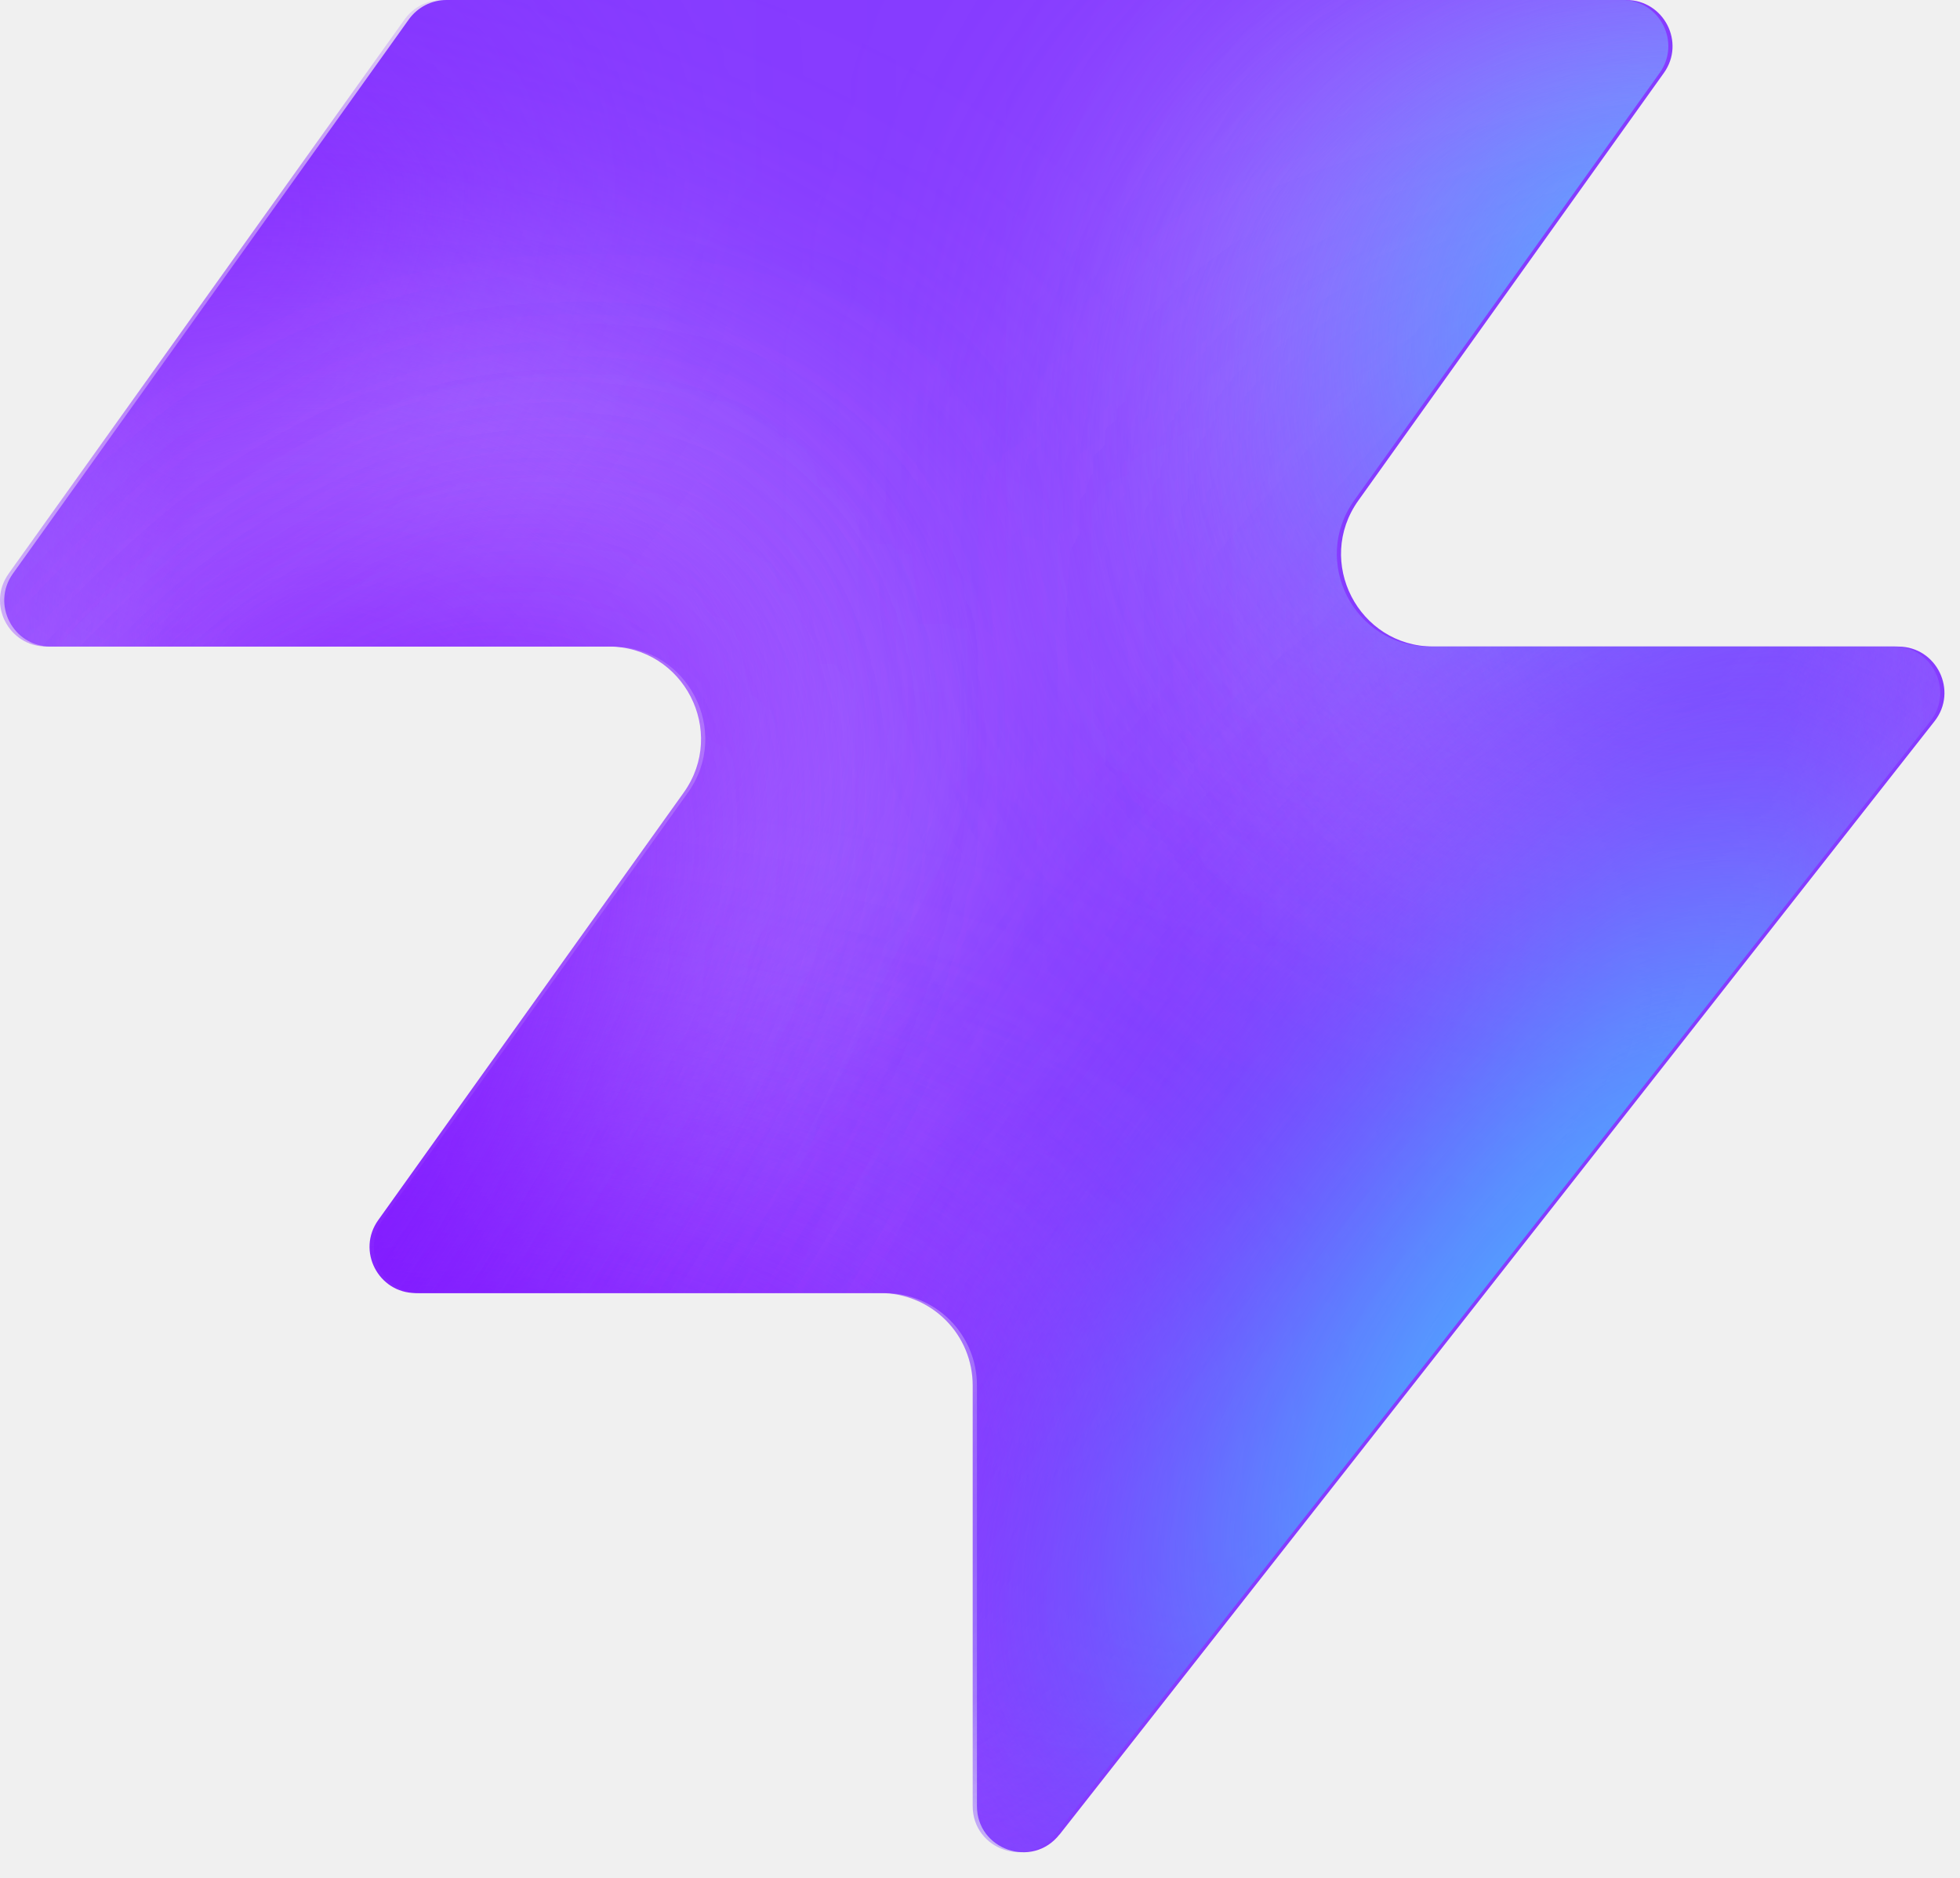
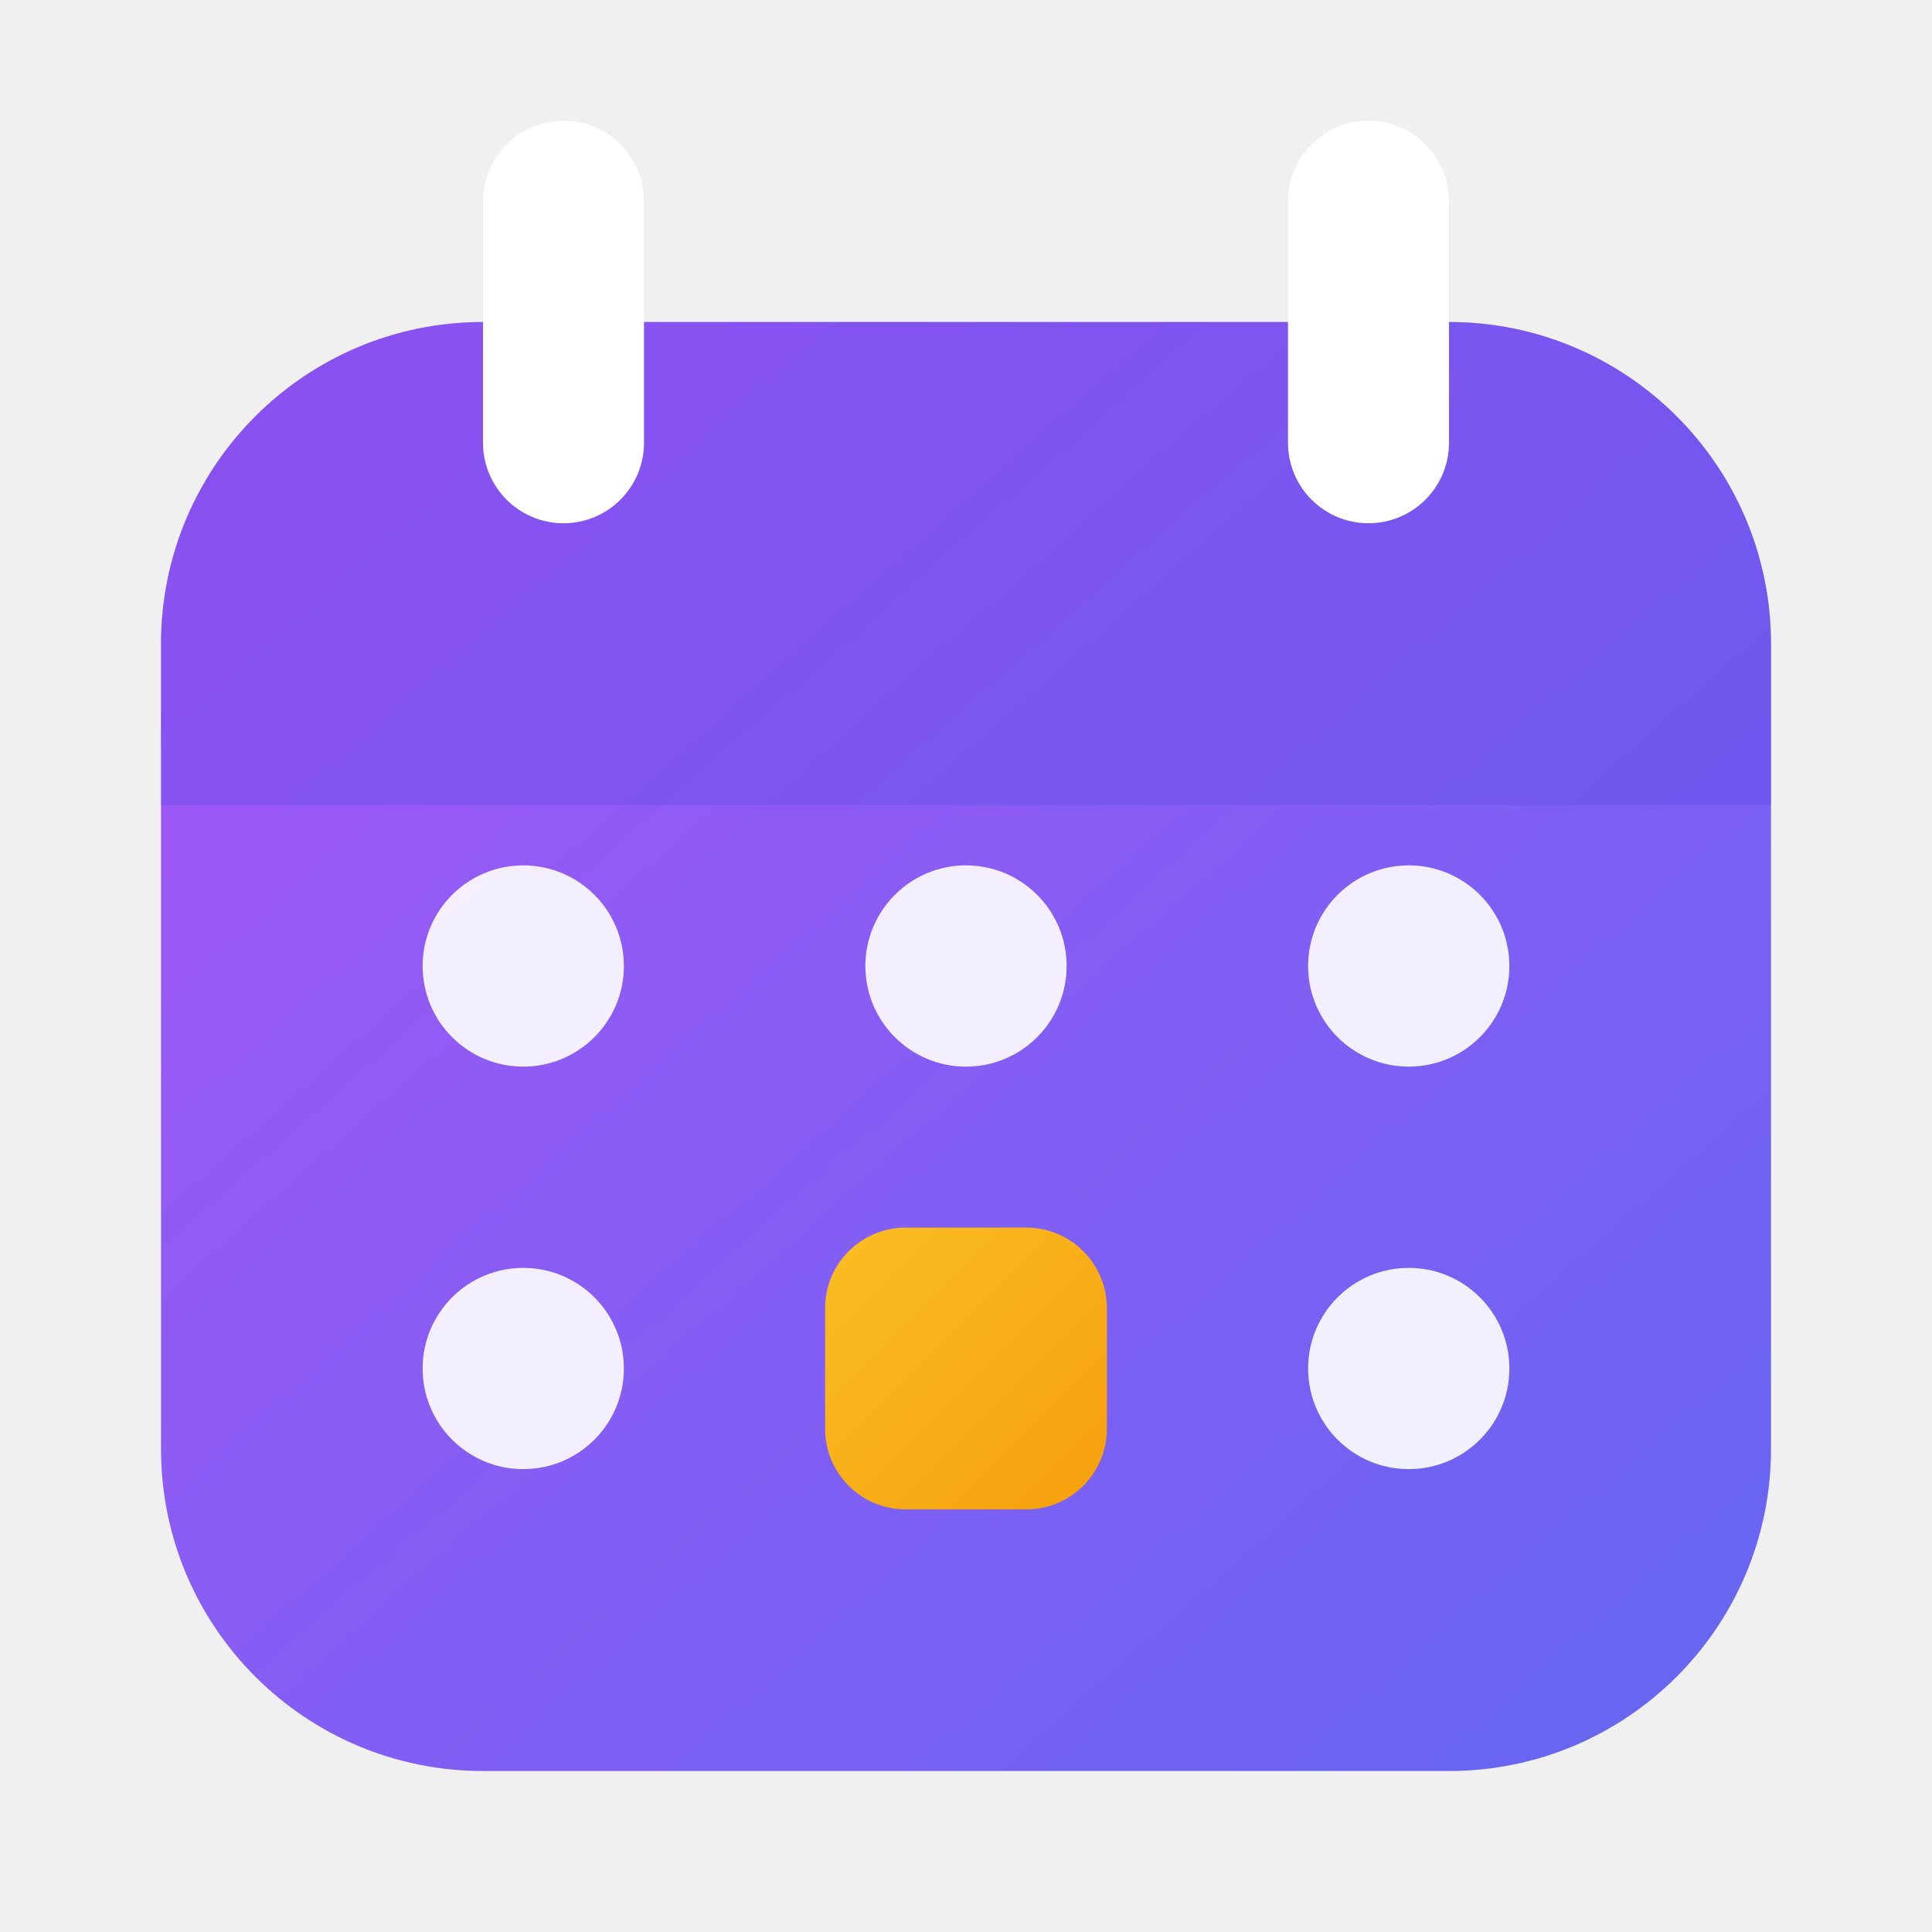
- <svg xmlns="http://www.w3.org/2000/svg" width="48" height="46" fill="none" viewBox="0 0 48 46">
-   <path fill="#863bff" d="M25.946 44.938c-.664.845-2.021.375-2.021-.698V33.937a2.26 2.26 0 0 0-2.262-2.262H10.287c-.92 0-1.456-1.04-.92-1.788l7.48-10.471c1.07-1.497 0-3.578-1.842-3.578H1.237c-.92 0-1.456-1.04-.92-1.788L10.013.474c.214-.297.556-.474.92-.474h28.894c.92 0 1.456 1.04.92 1.788l-7.48 10.471c-1.07 1.498 0 3.579 1.842 3.579h11.377c.943 0 1.473 1.088.89 1.83L25.947 44.94z" style="fill:#863bff;fill:color(display-p3 .525 .23 1);fill-opacity:1" />
-   <mask id="a" width="48" height="46" x="0" y="0" maskUnits="userSpaceOnUse" style="mask-type:alpha">
-     <path fill="#000" d="M25.842 44.938c-.664.844-2.021.375-2.021-.698V33.937a2.26 2.26 0 0 0-2.262-2.262H10.183c-.92 0-1.456-1.04-.92-1.788l7.48-10.471c1.07-1.498 0-3.579-1.842-3.579H1.133c-.92 0-1.456-1.04-.92-1.787L9.91.473c.214-.297.556-.474.92-.474h28.894c.92 0 1.456 1.04.92 1.788l-7.48 10.471c-1.07 1.498 0 3.578 1.842 3.578h11.377c.943 0 1.473 1.088.89 1.832L25.843 44.94z" style="fill:#000;fill-opacity:1" />
-   </mask>
-   <g mask="url(#a)">
-     <g filter="url(#b)">
-       <ellipse cx="5.508" cy="14.704" fill="#ede6ff" rx="5.508" ry="14.704" style="fill:#ede6ff;fill:color(display-p3 .927 .903 1);fill-opacity:1" transform="matrix(.00324 1 1 -.00324 -4.47 31.516)" />
-     </g>
-     <g filter="url(#c)">
-       <ellipse cx="10.399" cy="29.851" fill="#ede6ff" rx="10.399" ry="29.851" style="fill:#ede6ff;fill:color(display-p3 .927 .903 1);fill-opacity:1" transform="matrix(.00324 1 1 -.00324 -39.328 7.883)" />
-     </g>
-     <g filter="url(#d)">
-       <ellipse cx="5.508" cy="30.487" fill="#7e14ff" rx="5.508" ry="30.487" style="fill:#7e14ff;fill:color(display-p3 .492 .077 1);fill-opacity:1" transform="rotate(89.814 -25.913 -14.639)scale(1 -1)" />
-     </g>
-     <g filter="url(#e)">
-       <ellipse cx="5.508" cy="30.599" fill="#7e14ff" rx="5.508" ry="30.599" style="fill:#7e14ff;fill:color(display-p3 .492 .077 1);fill-opacity:1" transform="rotate(89.814 -32.644 -3.334)scale(1 -1)" />
-     </g>
-     <g filter="url(#f)">
-       <ellipse cx="5.508" cy="30.599" fill="#7e14ff" rx="5.508" ry="30.599" style="fill:#7e14ff;fill:color(display-p3 .492 .077 1);fill-opacity:1" transform="matrix(.00324 1 1 -.00324 -34.34 30.47)" />
-     </g>
-     <g filter="url(#g)">
-       <ellipse cx="14.072" cy="22.078" fill="#ede6ff" rx="14.072" ry="22.078" style="fill:#ede6ff;fill:color(display-p3 .927 .903 1);fill-opacity:1" transform="rotate(93.35 24.506 48.493)scale(-1 1)" />
-     </g>
-     <g filter="url(#h)">
-       <ellipse cx="3.47" cy="21.501" fill="#7e14ff" rx="3.47" ry="21.501" style="fill:#7e14ff;fill:color(display-p3 .492 .077 1);fill-opacity:1" transform="rotate(89.009 28.708 47.59)scale(-1 1)" />
-     </g>
-     <g filter="url(#i)">
-       <ellipse cx="3.47" cy="21.501" fill="#7e14ff" rx="3.47" ry="21.501" style="fill:#7e14ff;fill:color(display-p3 .492 .077 1);fill-opacity:1" transform="rotate(89.009 28.708 47.59)scale(-1 1)" />
-     </g>
-     <g filter="url(#j)">
-       <ellipse cx=".387" cy="8.972" fill="#7e14ff" rx="4.407" ry="29.108" style="fill:#7e14ff;fill:color(display-p3 .492 .077 1);fill-opacity:1" transform="rotate(39.51 .387 8.972)" />
-     </g>
-     <g filter="url(#k)">
-       <ellipse cx="47.523" cy="-6.092" fill="#7e14ff" rx="4.407" ry="29.108" style="fill:#7e14ff;fill:color(display-p3 .492 .077 1);fill-opacity:1" transform="rotate(37.892 47.523 -6.092)" />
-     </g>
-     <g filter="url(#l)">
-       <ellipse cx="41.412" cy="6.333" fill="#47bfff" rx="5.971" ry="9.665" style="fill:#47bfff;fill:color(display-p3 .28 .748 1);fill-opacity:1" transform="rotate(37.892 41.412 6.333)" />
-     </g>
-     <g filter="url(#m)">
-       <ellipse cx="-1.879" cy="38.332" fill="#7e14ff" rx="4.407" ry="29.108" style="fill:#7e14ff;fill:color(display-p3 .492 .077 1);fill-opacity:1" transform="rotate(37.892 -1.88 38.332)" />
-     </g>
-     <g filter="url(#n)">
-       <ellipse cx="-1.879" cy="38.332" fill="#7e14ff" rx="4.407" ry="29.108" style="fill:#7e14ff;fill:color(display-p3 .492 .077 1);fill-opacity:1" transform="rotate(37.892 -1.88 38.332)" />
-     </g>
-     <g filter="url(#o)">
-       <ellipse cx="35.651" cy="29.907" fill="#7e14ff" rx="4.407" ry="29.108" style="fill:#7e14ff;fill:color(display-p3 .492 .077 1);fill-opacity:1" transform="rotate(37.892 35.651 29.907)" />
-     </g>
-     <g filter="url(#p)">
-       <ellipse cx="38.418" cy="32.4" fill="#47bfff" rx="5.971" ry="15.297" style="fill:#47bfff;fill:color(display-p3 .28 .748 1);fill-opacity:1" transform="rotate(37.892 38.418 32.4)" />
-     </g>
-   </g>
+ <svg xmlns="http://www.w3.org/2000/svg" viewBox="0 0 48 48" width="48" height="48" fill="none">
  <defs>
-     <filter id="b" width="60.045" height="41.654" x="-19.77" y="16.149" color-interpolation-filters="sRGB" filterUnits="userSpaceOnUse">
-       <feFlood flood-opacity="0" result="BackgroundImageFix" />
-       <feBlend in="SourceGraphic" in2="BackgroundImageFix" result="shape" />
-       <feGaussianBlur result="effect1_foregroundBlur_2002_17158" stdDeviation="7.659" />
-     </filter>
-     <filter id="c" width="90.34" height="51.437" x="-54.613" y="-7.533" color-interpolation-filters="sRGB" filterUnits="userSpaceOnUse">
-       <feFlood flood-opacity="0" result="BackgroundImageFix" />
-       <feBlend in="SourceGraphic" in2="BackgroundImageFix" result="shape" />
-       <feGaussianBlur result="effect1_foregroundBlur_2002_17158" stdDeviation="7.659" />
-     </filter>
-     <filter id="d" width="79.355" height="29.4" x="-49.64" y="2.03" color-interpolation-filters="sRGB" filterUnits="userSpaceOnUse">
-       <feFlood flood-opacity="0" result="BackgroundImageFix" />
-       <feBlend in="SourceGraphic" in2="BackgroundImageFix" result="shape" />
-       <feGaussianBlur result="effect1_foregroundBlur_2002_17158" stdDeviation="4.596" />
-     </filter>
-     <filter id="e" width="79.579" height="29.4" x="-45.045" y="20.029" color-interpolation-filters="sRGB" filterUnits="userSpaceOnUse">
-       <feFlood flood-opacity="0" result="BackgroundImageFix" />
-       <feBlend in="SourceGraphic" in2="BackgroundImageFix" result="shape" />
-       <feGaussianBlur result="effect1_foregroundBlur_2002_17158" stdDeviation="4.596" />
-     </filter>
-     <filter id="f" width="79.579" height="29.4" x="-43.513" y="21.178" color-interpolation-filters="sRGB" filterUnits="userSpaceOnUse">
-       <feFlood flood-opacity="0" result="BackgroundImageFix" />
-       <feBlend in="SourceGraphic" in2="BackgroundImageFix" result="shape" />
-       <feGaussianBlur result="effect1_foregroundBlur_2002_17158" stdDeviation="4.596" />
-     </filter>
-     <filter id="g" width="74.749" height="58.852" x="15.756" y="-17.901" color-interpolation-filters="sRGB" filterUnits="userSpaceOnUse">
-       <feFlood flood-opacity="0" result="BackgroundImageFix" />
-       <feBlend in="SourceGraphic" in2="BackgroundImageFix" result="shape" />
-       <feGaussianBlur result="effect1_foregroundBlur_2002_17158" stdDeviation="7.659" />
-     </filter>
-     <filter id="h" width="61.377" height="25.362" x="23.548" y="2.284" color-interpolation-filters="sRGB" filterUnits="userSpaceOnUse">
-       <feFlood flood-opacity="0" result="BackgroundImageFix" />
-       <feBlend in="SourceGraphic" in2="BackgroundImageFix" result="shape" />
-       <feGaussianBlur result="effect1_foregroundBlur_2002_17158" stdDeviation="4.596" />
-     </filter>
-     <filter id="i" width="61.377" height="25.362" x="23.548" y="2.284" color-interpolation-filters="sRGB" filterUnits="userSpaceOnUse">
-       <feFlood flood-opacity="0" result="BackgroundImageFix" />
-       <feBlend in="SourceGraphic" in2="BackgroundImageFix" result="shape" />
-       <feGaussianBlur result="effect1_foregroundBlur_2002_17158" stdDeviation="4.596" />
-     </filter>
-     <filter id="j" width="56.045" height="63.649" x="-27.636" y="-22.853" color-interpolation-filters="sRGB" filterUnits="userSpaceOnUse">
-       <feFlood flood-opacity="0" result="BackgroundImageFix" />
-       <feBlend in="SourceGraphic" in2="BackgroundImageFix" result="shape" />
-       <feGaussianBlur result="effect1_foregroundBlur_2002_17158" stdDeviation="4.596" />
-     </filter>
-     <filter id="k" width="54.814" height="64.646" x="20.116" y="-38.415" color-interpolation-filters="sRGB" filterUnits="userSpaceOnUse">
-       <feFlood flood-opacity="0" result="BackgroundImageFix" />
-       <feBlend in="SourceGraphic" in2="BackgroundImageFix" result="shape" />
-       <feGaussianBlur result="effect1_foregroundBlur_2002_17158" stdDeviation="4.596" />
-     </filter>
-     <filter id="l" width="33.541" height="35.313" x="24.641" y="-11.323" color-interpolation-filters="sRGB" filterUnits="userSpaceOnUse">
-       <feFlood flood-opacity="0" result="BackgroundImageFix" />
-       <feBlend in="SourceGraphic" in2="BackgroundImageFix" result="shape" />
-       <feGaussianBlur result="effect1_foregroundBlur_2002_17158" stdDeviation="4.596" />
-     </filter>
-     <filter id="m" width="54.814" height="64.646" x="-29.286" y="6.009" color-interpolation-filters="sRGB" filterUnits="userSpaceOnUse">
-       <feFlood flood-opacity="0" result="BackgroundImageFix" />
-       <feBlend in="SourceGraphic" in2="BackgroundImageFix" result="shape" />
-       <feGaussianBlur result="effect1_foregroundBlur_2002_17158" stdDeviation="4.596" />
-     </filter>
-     <filter id="n" width="54.814" height="64.646" x="-29.286" y="6.009" color-interpolation-filters="sRGB" filterUnits="userSpaceOnUse">
-       <feFlood flood-opacity="0" result="BackgroundImageFix" />
-       <feBlend in="SourceGraphic" in2="BackgroundImageFix" result="shape" />
-       <feGaussianBlur result="effect1_foregroundBlur_2002_17158" stdDeviation="4.596" />
-     </filter>
-     <filter id="o" width="54.814" height="64.646" x="8.244" y="-2.416" color-interpolation-filters="sRGB" filterUnits="userSpaceOnUse">
-       <feFlood flood-opacity="0" result="BackgroundImageFix" />
-       <feBlend in="SourceGraphic" in2="BackgroundImageFix" result="shape" />
-       <feGaussianBlur result="effect1_foregroundBlur_2002_17158" stdDeviation="4.596" />
-     </filter>
-     <filter id="p" width="39.409" height="43.623" x="18.713" y="10.588" color-interpolation-filters="sRGB" filterUnits="userSpaceOnUse">
-       <feFlood flood-opacity="0" result="BackgroundImageFix" />
-       <feBlend in="SourceGraphic" in2="BackgroundImageFix" result="shape" />
-       <feGaussianBlur result="effect1_foregroundBlur_2002_17158" stdDeviation="4.596" />
+     <linearGradient id="purpleGradient" x1="0%" y1="0%" x2="100%" y2="100%">
+       <stop offset="0%" stop-color="#a855f7" />
+       <stop offset="100%" stop-color="#6366f1" />
+     </linearGradient>
+     <linearGradient id="amberGradient" x1="0%" y1="0%" x2="100%" y2="100%">
+       <stop offset="0%" stop-color="#fbbf24" />
+       <stop offset="100%" stop-color="#f59e0b" />
+     </linearGradient>
+     <filter id="glow" x="-20%" y="-20%" width="140%" height="140%">
+       <feGaussianBlur stdDeviation="2" result="blur" />
+       <feComposite in="SourceGraphic" in2="blur" operator="over" />
    </filter>
  </defs>
+   <rect x="4" y="8" width="40" height="36" rx="8" fill="url(#purpleGradient)" />
+   <path d="M4 16c0-4.418 3.582-8 8-8h24c4.418 0 8 3.582 8 8v4H4v-4z" fill="#4f46e5" opacity="0.3" />
+   <rect x="12" y="3" width="4" height="10" rx="2" fill="#ffffff" />
+   <rect x="32" y="3" width="4" height="10" rx="2" fill="#ffffff" />
+   <circle cx="13" cy="24" r="2.5" fill="#ffffff" opacity="0.9" />
+   <circle cx="24" cy="24" r="2.5" fill="#ffffff" opacity="0.9" />
+   <circle cx="35" cy="24" r="2.5" fill="#ffffff" opacity="0.9" />
+   <circle cx="13" cy="34" r="2.5" fill="#ffffff" opacity="0.9" />
+   <rect x="20.5" y="30.5" width="7" height="7" rx="2" fill="url(#amberGradient)" />
+   <circle cx="35" cy="34" r="2.5" fill="#ffffff" opacity="0.9" />
</svg>
